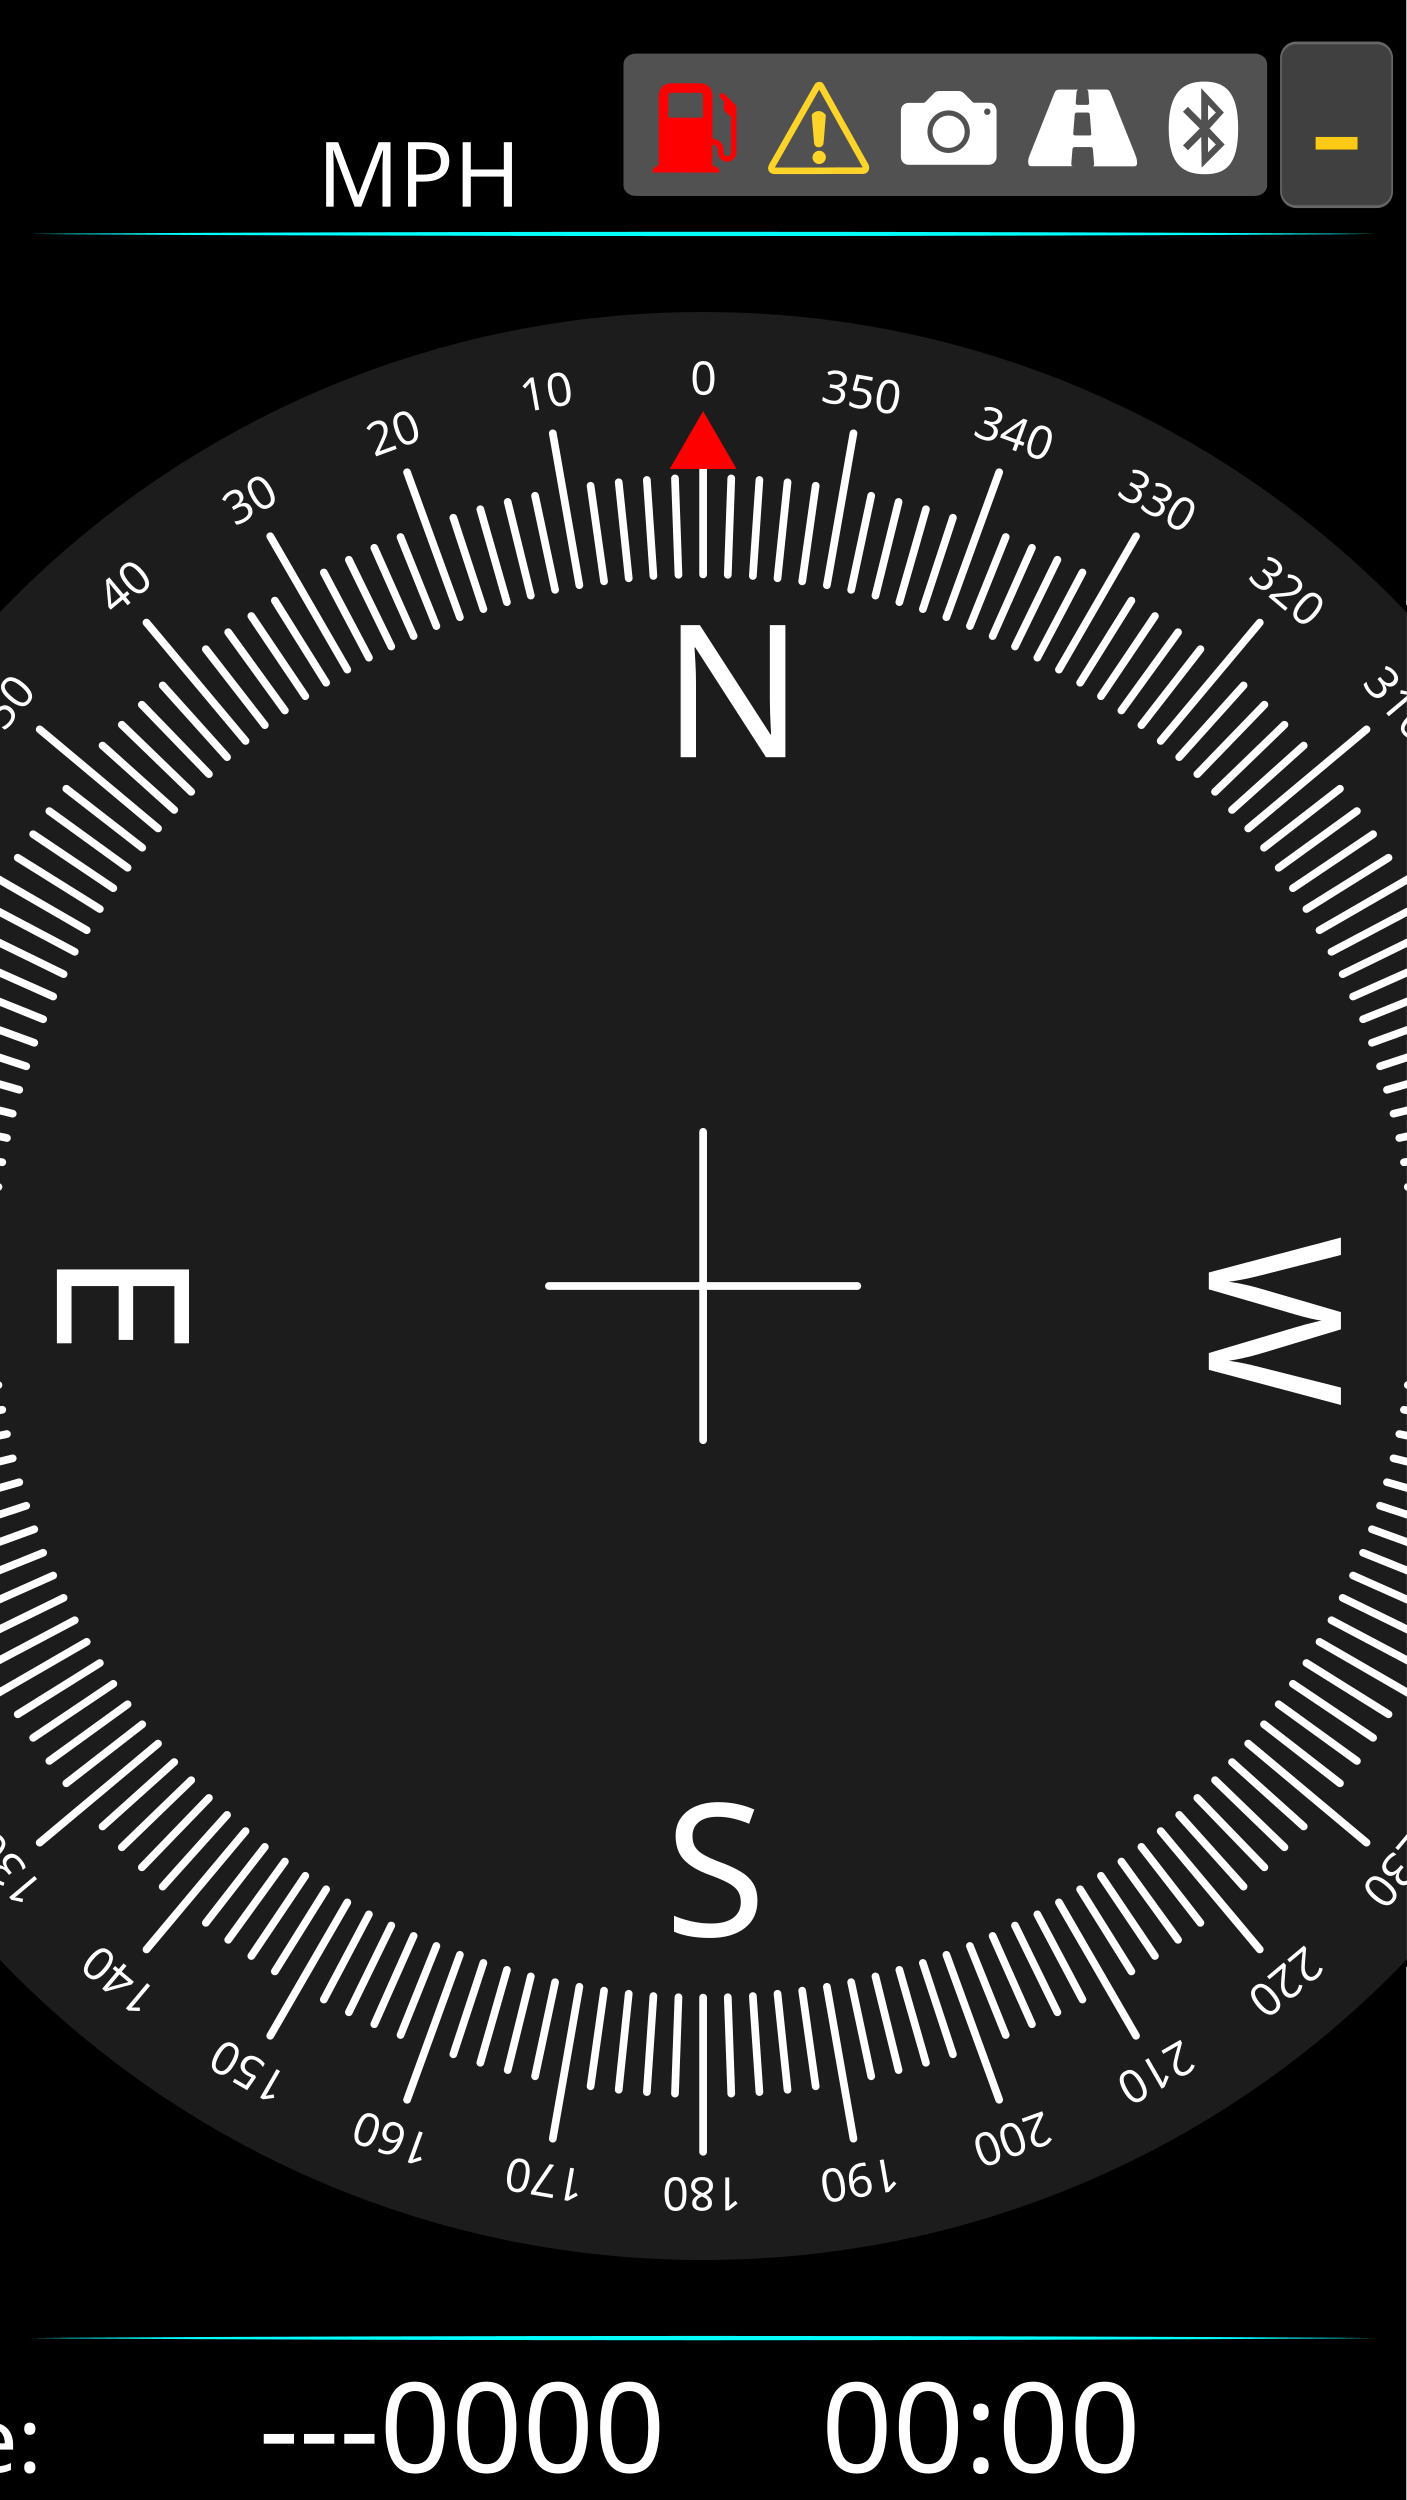
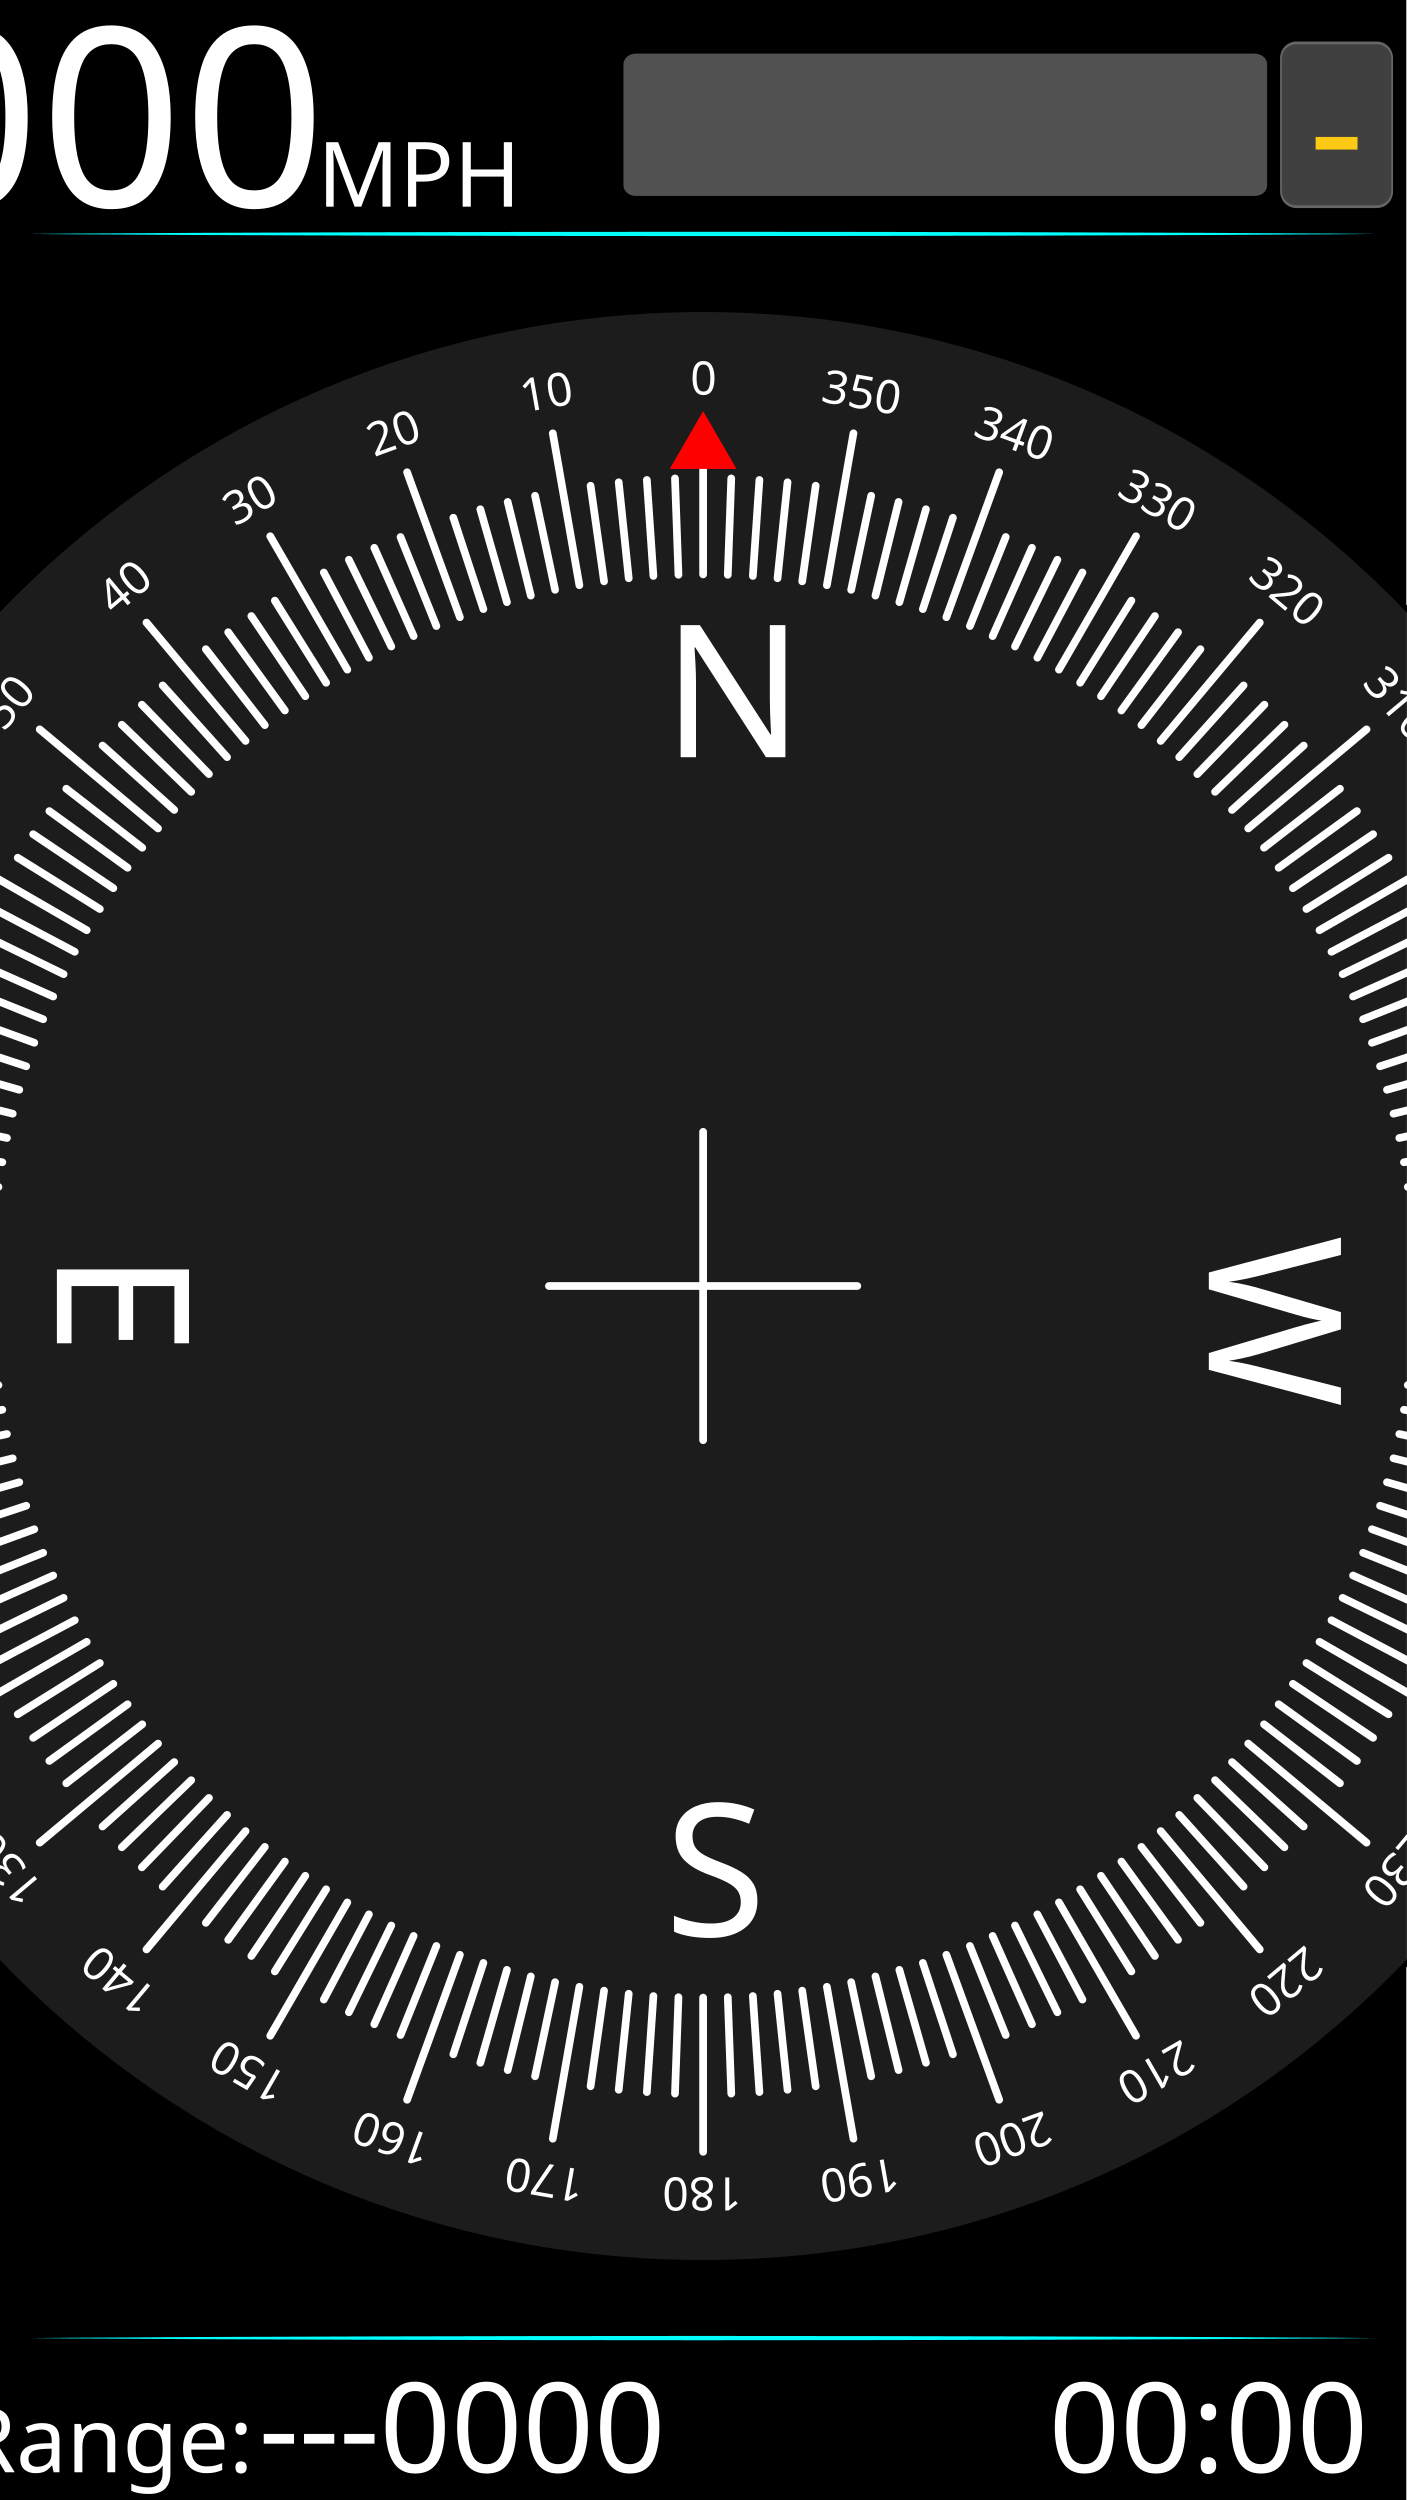
<svg xmlns="http://www.w3.org/2000/svg" xml:space="preserve" viewBox="0 0 1080 1920" height="1920" width="1080" y="0px" x="0px" id="adv-dashboard" version="1.1">
  <defs id="defs2488" />
  <style id="style833" type="text/css">
	.st0{fill:#FFFFFF;}
	.st1{fill:#E6E6E6;}
	.st2{font-family:'Agency FB';}
	.st3{font-size:57.996px;}
	.st4{font-size:58px;}
	.st5{font-family:'Agency FB';}
	.st6{font-size:70.086px;}
	.st7{fill:none;stroke:#FFFFFF;stroke-width:3;stroke-miterlimit:10;}
	.st8{fill:#00FFFF;}
	.st9{font-family:'Agency FB';}
	.st10{font-size:51.836px;}
	.st11{fill:none;stroke:#00FFFF;stroke-width:3;stroke-miterlimit:10;}
	.st12{font-size:39.041px;}
	.st13{opacity:0.42;fill:#999999;stroke:#F2F2F2;stroke-width:3;stroke-miterlimit:10;}
	.st14{fill:#03AE1E}
	.st15{font-family:'Agency FB';}
	.st16{font-size:208.675px;}
	.st17{font-family:'Agency FB';}
	.st18{font-size:78.485px;}
	.st19{font-size:45.758px;}
	.st20{font-family:'Agency FB';}
	.st21{font-size:125.736px;}
	.st22{font-size:81.337px;}
	.st23{font-size:76.227px;}
	.st24{font-size:63.728px;}
	.st25{fill:none;stroke:#FFFFFF;stroke-width:9;stroke-miterlimit:10;}
	.st26{fill:none;stroke:#FFFFFF;stroke-width:9;stroke-linecap:round;stroke-miterlimit:10;}
	.st27{fill:#08F6FB;}
	.st28{fill:#FF0000;}
	.st29{opacity:0.32;fill:#FFFFFF;}
	.st30{fill:#8F7676;}
	.st31{fill:none;stroke:#FFD42A;stroke-width:5;stroke-miterlimit:10;}
	.st32{fill:#FFD42A;}
	.st33{fill:none;stroke:#FF0000;stroke-width:9;stroke-linecap:round;stroke-miterlimit:10;}
	.st34{fill:#FCC914;}
	.st41{fill:none;stroke:#000;stroke-width:2;stroke-linecap:round;}
	.st42{fill:none;stroke:#808080;stroke-width:2;stroke-linecap:round;}
	.st43{font-family:'Agency FB';}
	.st44{font-size:48px;}
	.st45{font-size:12px;}
</style>
  <rect id="background" style="display:inline" height="1080" width="1920" x="-1920" y="-11.249" transform="rotate(-90,5.624716,-5.624716)" />
  <g id="dashboard" transform="translate(11.24943)">
z      
	
   <g id="g17033" width="1080" height="1080" style="display:inline">
      <g id="g7" transform="matrix(0.9868421,0,0,0.9868421,6.957259,40.28773)" style="display:inline">
        <circle style="display:inline;opacity:1;fill:#202020;fill-opacity:0.9;stroke:#000000;stroke-width:4;stroke-dasharray:none;stroke-opacity:1" id="compassBack" cx="528.751" cy="960" r="760" />
        <g id="compass">
          <g id="compassGroup" transform="matrix(3,0,0,3,-221.2484,220.5019)" style="display:inline">
            <g id="compassDrawing" style="fill:#ffffff;stroke:#ffffff">
              <g id="minutes" style="fill:#ffffff;stroke:#ffffff">
                <line id="line543" y2="61.9" x2="250" y1="21.9" x1="250" class="st41" style="fill:#ffffff;stroke:#ffffff" />
                <line id="line545" y2="64.7" x2="217.9" y1="25.3" x1="211" class="st41" style="fill:#ffffff;stroke:#ffffff" />
                <line id="line547" y2="73" x2="186.9" y1="35.4" x1="173.2" class="st41" style="fill:#ffffff;stroke:#ffffff" />
                <line id="line549" y2="86.6" x2="157.7" y1="52" x1="137.7" class="st41" style="fill:#ffffff;stroke:#ffffff" />
                <line id="line551" y2="105.1" x2="131.3" y1="74.4" x1="105.6" class="st41" style="fill:#ffffff;stroke:#ffffff" />
                <line id="line553" y2="127.8" x2="108.6" y1="102.1" x1="77.9" class="st41" style="fill:#ffffff;stroke:#ffffff" />
                <line id="line555" y2="154.2" x2="90.1" y1="134.2" x1="55.5" class="st41" style="fill:#ffffff;stroke:#ffffff" />
                <line id="line557" y2="183.4" x2="76.5" y1="169.7" x1="38.9" class="st41" style="fill:#ffffff;stroke:#ffffff" />
                <line id="line559" y2="214.4" x2="68.2" y1="207.5" x1="28.8" class="st41" style="fill:#ffffff;stroke:#ffffff" />
                <line id="line561" y2="246.5" x2="65.4" y1="246.5" x1="25.4" class="st41" style="fill:#ffffff;stroke:#ffffff" />
                <line id="line563" y2="278.6" x2="68.2" y1="285.5" x1="28.8" class="st41" style="fill:#ffffff;stroke:#ffffff" />
                <line id="line565" y2="309.6" x2="76.5" y1="323.3" x1="38.9" class="st41" style="fill:#ffffff;stroke:#ffffff" />
                <line id="line567" y2="338.8" x2="90.1" y1="358.8" x1="55.5" class="st41" style="fill:#ffffff;stroke:#ffffff" />
                <line id="line569" y2="365.2" x2="108.6" y1="390.9" x1="77.9" class="st41" style="fill:#ffffff;stroke:#ffffff" />
                <line id="line571" y2="387.9" x2="131.3" y1="418.6" x1="105.6" class="st41" style="fill:#ffffff;stroke:#ffffff" />
                <line id="line573" y2="406.4" x2="157.7" y1="441" x1="137.7" class="st41" style="fill:#ffffff;stroke:#ffffff" />
                <line id="line575" y2="420" x2="186.9" y1="457.6" x1="173.2" class="st41" style="fill:#ffffff;stroke:#ffffff" />
                <line id="line577" y2="428.3" x2="217.9" y1="467.7" x1="211" class="st41" style="fill:#ffffff;stroke:#ffffff" />
                <line id="line579" y2="431.1" x2="250" y1="471.1" x1="250" class="st41" style="fill:#ffffff;stroke:#ffffff" />
                <line id="line581" y2="428.3" x2="282.1" y1="467.7" x1="289" class="st41" style="fill:#ffffff;stroke:#ffffff" />
                <line id="line583" y2="420" x2="313.1" y1="457.6" x1="326.8" class="st41" style="fill:#ffffff;stroke:#ffffff" />
                <line id="line585" y2="406.4" x2="342.3" y1="441" x1="362.3" class="st41" style="fill:#ffffff;stroke:#ffffff" />
                <line id="line587" y2="387.9" x2="368.7" y1="418.6" x1="394.4" class="st41" style="fill:#ffffff;stroke:#ffffff" />
                <line id="line589" y2="365.2" x2="391.4" y1="390.9" x1="422.1" class="st41" style="fill:#ffffff;stroke:#ffffff" />
                <line id="line591" y2="338.8" x2="409.9" y1="358.8" x1="444.5" class="st41" style="fill:#ffffff;stroke:#ffffff" />
                <line id="line593" y2="309.6" x2="423.5" y1="323.3" x1="461.1" class="st41" style="fill:#ffffff;stroke:#ffffff" />
                <line id="line595" y2="278.6" x2="431.8" y1="285.5" x1="471.2" class="st41" style="fill:#ffffff;stroke:#ffffff" />
                <line id="line597" y2="246.5" x2="434.6" y1="246.5" x1="474.6" class="st41" style="fill:#ffffff;stroke:#ffffff" />
                <line id="line599" y2="214.4" x2="431.8" y1="207.5" x1="471.2" class="st41" style="fill:#ffffff;stroke:#ffffff" />
                <line id="line601" y2="183.4" x2="423.5" y1="169.7" x1="461.1" class="st41" style="fill:#ffffff;stroke:#ffffff" />
                <line id="line603" y2="154.2" x2="409.9" y1="134.2" x1="444.5" class="st41" style="fill:#ffffff;stroke:#ffffff" />
                <line id="line605" y2="127.8" x2="391.4" y1="102.1" x1="422.1" class="st41" style="fill:#ffffff;stroke:#ffffff" />
                <line id="line607" y2="105.1" x2="368.7" y1="74.4" x1="394.4" class="st41" style="fill:#ffffff;stroke:#ffffff" />
                <line id="line609" y2="86.6" x2="342.3" y1="52" x1="362.3" class="st41" style="fill:#ffffff;stroke:#ffffff" />
                <line id="line611" y2="73" x2="313.1" y1="35.4" x1="326.8" class="st41" style="fill:#ffffff;stroke:#ffffff" />
                <line id="line613" y2="64.7" x2="282.1" y1="25.3" x1="289" class="st41" style="fill:#ffffff;stroke:#ffffff" />
              </g>
              <g id="seconds" style="fill:#ffffff;stroke:#ffffff">
                <line id="line616" y2="62" x2="243.6" y1="37" x1="242.7" class="st41" style="fill:#ffffff;stroke:#ffffff" />
                <line id="line618" y2="62.3" x2="237.1" y1="37.4" x1="235.4" class="st41" style="fill:#ffffff;stroke:#ffffff" />
                <line id="line620" y2="62.9" x2="230.7" y1="38" x1="228.1" class="st41" style="fill:#ffffff;stroke:#ffffff" />
                <line id="line622" y2="63.7" x2="224.3" y1="38.9" x1="220.8" class="st41" style="fill:#ffffff;stroke:#ffffff" />
                <line id="line624" y2="65.9" x2="211.6" y1="41.5" x1="206.4" class="st41" style="fill:#ffffff;stroke:#ffffff" />
                <line id="line626" y2="67.4" x2="205.3" y1="43.1" x1="199.3" class="st41" style="fill:#ffffff;stroke:#ffffff" />
                <line id="line628" y2="69.1" x2="199.1" y1="45" x1="192.2" class="st41" style="fill:#ffffff;stroke:#ffffff" />
                <line id="line630" y2="70.9" x2="193" y1="47.2" x1="185.2" class="st41" style="fill:#ffffff;stroke:#ffffff" />
                <line id="line632" y2="75.3" x2="180.8" y1="52.2" x1="171.5" class="st41" style="fill:#ffffff;stroke:#ffffff" />
                <line id="line634" y2="77.9" x2="174.9" y1="55" x1="164.7" class="st41" style="fill:#ffffff;stroke:#ffffff" />
                <line id="line636" y2="80.6" x2="169.1" y1="58.1" x1="158.1" class="st41" style="fill:#ffffff;stroke:#ffffff" />
                <line id="line638" y2="83.5" x2="163.3" y1="61.4" x1="151.6" class="st41" style="fill:#ffffff;stroke:#ffffff" />
                <line id="line640" y2="90" x2="152.2" y1="68.7" x1="138.9" class="st41" style="fill:#ffffff;stroke:#ffffff" />
                <line id="line642" y2="93.5" x2="146.8" y1="72.7" x1="132.8" class="st41" style="fill:#ffffff;stroke:#ffffff" />
                <line id="line644" y2="97.2" x2="141.5" y1="76.9" x1="126.8" class="st41" style="fill:#ffffff;stroke:#ffffff" />
                <line id="line646" y2="101" x2="136.3" y1="81.3" x1="121" class="st41" style="fill:#ffffff;stroke:#ffffff" />
                <line id="line648" y2="109.3" x2="126.5" y1="90.7" x1="109.8" class="st41" style="fill:#ffffff;stroke:#ffffff" />
                <line id="line650" y2="113.7" x2="121.8" y1="95.7" x1="104.4" class="st41" style="fill:#ffffff;stroke:#ffffff" />
                <line id="line652" y2="118.3" x2="117.2" y1="100.9" x1="99.2" class="st41" style="fill:#ffffff;stroke:#ffffff" />
                <line id="line654" y2="123" x2="112.8" y1="106.3" x1="94.2" class="st41" style="fill:#ffffff;stroke:#ffffff" />
                <line id="line656" y2="132.8" x2="104.5" y1="117.5" x1="84.8" class="st41" style="fill:#ffffff;stroke:#ffffff" />
                <line id="line658" y2="138" x2="100.7" y1="123.3" x1="80.4" class="st41" style="fill:#ffffff;stroke:#ffffff" />
                <line id="line660" y2="143.3" x2="97" y1="129.3" x1="76.2" class="st41" style="fill:#ffffff;stroke:#ffffff" />
                <line id="line662" y2="148.7" x2="93.5" y1="135.4" x1="72.2" class="st41" style="fill:#ffffff;stroke:#ffffff" />
                <line id="line664" y2="159.8" x2="87" y1="148.1" x1="64.9" class="st41" style="fill:#ffffff;stroke:#ffffff" />
                <line id="line666" y2="165.6" x2="84.1" y1="154.6" x1="61.6" class="st41" style="fill:#ffffff;stroke:#ffffff" />
                <line id="line668" y2="171.4" x2="81.4" y1="161.2" x1="58.5" class="st41" style="fill:#ffffff;stroke:#ffffff" />
                <line id="line670" y2="177.3" x2="78.8" y1="168" x1="55.7" class="st41" style="fill:#ffffff;stroke:#ffffff" />
                <line id="line672" y2="189.5" x2="74.4" y1="181.7" x1="50.7" class="st41" style="fill:#ffffff;stroke:#ffffff" />
                <line id="line674" y2="195.6" x2="72.6" y1="188.7" x1="48.5" class="st41" style="fill:#ffffff;stroke:#ffffff" />
                <line id="line676" y2="201.8" x2="70.9" y1="195.8" x1="46.6" class="st41" style="fill:#ffffff;stroke:#ffffff" />
                <line id="line678" y2="208.1" x2="69.4" y1="202.9" x1="45" class="st41" style="fill:#ffffff;stroke:#ffffff" />
                <line id="line680" y2="220.8" x2="67.2" y1="217.3" x1="42.4" class="st41" style="fill:#ffffff;stroke:#ffffff" />
                <line id="line682" y2="227.2" x2="66.4" y1="224.6" x1="41.5" class="st41" style="fill:#ffffff;stroke:#ffffff" />
                <line id="line684" y2="233.6" x2="65.8" y1="231.9" x1="40.9" class="st41" style="fill:#ffffff;stroke:#ffffff" />
                <line id="line686" y2="240.1" x2="65.5" y1="239.2" x1="40.5" class="st41" style="fill:#ffffff;stroke:#ffffff" />
                <line id="line688" y2="252.9" x2="65.5" y1="253.8" x1="40.5" class="st41" style="fill:#ffffff;stroke:#ffffff" />
                <line id="line690" y2="259.4" x2="65.8" y1="261.1" x1="40.9" class="st41" style="fill:#ffffff;stroke:#ffffff" />
                <line id="line692" y2="265.8" x2="66.4" y1="268.4" x1="41.5" class="st41" style="fill:#ffffff;stroke:#ffffff" />
                <line id="line694" y2="272.2" x2="67.2" y1="275.7" x1="42.4" class="st41" style="fill:#ffffff;stroke:#ffffff" />
                <line id="line696" y2="284.9" x2="69.4" y1="290.1" x1="45" class="st41" style="fill:#ffffff;stroke:#ffffff" />
                <line id="line698" y2="291.2" x2="70.9" y1="297.2" x1="46.6" class="st41" style="fill:#ffffff;stroke:#ffffff" />
                <line id="line700" y2="297.4" x2="72.6" y1="304.3" x1="48.5" class="st41" style="fill:#ffffff;stroke:#ffffff" />
                <line id="line702" y2="303.5" x2="74.4" y1="311.3" x1="50.7" class="st41" style="fill:#ffffff;stroke:#ffffff" />
                <line id="line704" y2="315.7" x2="78.8" y1="325" x1="55.7" class="st41" style="fill:#ffffff;stroke:#ffffff" />
                <line id="line706" y2="321.6" x2="81.4" y1="331.8" x1="58.5" class="st41" style="fill:#ffffff;stroke:#ffffff" />
                <line id="line708" y2="327.4" x2="84.1" y1="338.4" x1="61.6" class="st41" style="fill:#ffffff;stroke:#ffffff" />
                <line id="line710" y2="333.2" x2="87" y1="344.9" x1="64.9" class="st41" style="fill:#ffffff;stroke:#ffffff" />
                <line id="line712" y2="344.3" x2="93.5" y1="357.6" x1="72.2" class="st41" style="fill:#ffffff;stroke:#ffffff" />
                <line id="line714" y2="349.7" x2="97" y1="363.7" x1="76.2" class="st41" style="fill:#ffffff;stroke:#ffffff" />
                <line id="line716" y2="355" x2="100.7" y1="369.7" x1="80.4" class="st41" style="fill:#ffffff;stroke:#ffffff" />
                <line id="line718" y2="360.2" x2="104.5" y1="375.5" x1="84.8" class="st41" style="fill:#ffffff;stroke:#ffffff" />
                <line id="line720" y2="370" x2="112.8" y1="386.7" x1="94.2" class="st41" style="fill:#ffffff;stroke:#ffffff" />
                <line id="line722" y2="374.7" x2="117.2" y1="392.1" x1="99.2" class="st41" style="fill:#ffffff;stroke:#ffffff" />
                <line id="line724" y2="379.3" x2="121.8" y1="397.3" x1="104.4" class="st41" style="fill:#ffffff;stroke:#ffffff" />
                <line id="line726" y2="383.7" x2="126.5" y1="402.3" x1="109.8" class="st41" style="fill:#ffffff;stroke:#ffffff" />
                <line id="line728" y2="392" x2="136.3" y1="411.7" x1="121" class="st41" style="fill:#ffffff;stroke:#ffffff" />
                <line id="line730" y2="395.8" x2="141.5" y1="416.1" x1="126.8" class="st41" style="fill:#ffffff;stroke:#ffffff" />
                <line id="line732" y2="399.5" x2="146.8" y1="420.3" x1="132.8" class="st41" style="fill:#ffffff;stroke:#ffffff" />
                <line id="line734" y2="403" x2="152.2" y1="424.3" x1="138.9" class="st41" style="fill:#ffffff;stroke:#ffffff" />
                <line id="line736" y2="409.5" x2="163.3" y1="431.6" x1="151.6" class="st41" style="fill:#ffffff;stroke:#ffffff" />
                <line id="line738" y2="412.4" x2="169.1" y1="434.9" x1="158.1" class="st41" style="fill:#ffffff;stroke:#ffffff" />
                <line id="line740" y2="415.1" x2="174.9" y1="438" x1="164.7" class="st41" style="fill:#ffffff;stroke:#ffffff" />
                <line id="line742" y2="417.7" x2="180.8" y1="440.8" x1="171.5" class="st41" style="fill:#ffffff;stroke:#ffffff" />
                <line id="line744" y2="422.1" x2="193" y1="445.8" x1="185.2" class="st41" style="fill:#ffffff;stroke:#ffffff" />
                <line id="line746" y2="423.9" x2="199.1" y1="448" x1="192.2" class="st41" style="fill:#ffffff;stroke:#ffffff" />
                <line id="line748" y2="425.6" x2="205.3" y1="449.9" x1="199.3" class="st41" style="fill:#ffffff;stroke:#ffffff" />
                <line id="line750" y2="427.1" x2="211.6" y1="451.5" x1="206.4" class="st41" style="fill:#ffffff;stroke:#ffffff" />
                <line id="line752" y2="429.3" x2="224.3" y1="454.1" x1="220.8" class="st41" style="fill:#ffffff;stroke:#ffffff" />
                <line id="line754" y2="430.1" x2="230.7" y1="455" x1="228.1" class="st41" style="fill:#ffffff;stroke:#ffffff" />
                <line id="line756" y2="430.7" x2="237.1" y1="455.6" x1="235.4" class="st41" style="fill:#ffffff;stroke:#ffffff" />
                <line id="line758" y2="431" x2="243.6" y1="456" x1="242.7" class="st41" style="fill:#ffffff;stroke:#ffffff" />
                <line id="line760" y2="431" x2="256.4" y1="456" x1="257.3" class="st41" style="fill:#ffffff;stroke:#ffffff" />
                <line id="line762" y2="430.7" x2="262.9" y1="455.6" x1="264.6" class="st41" style="fill:#ffffff;stroke:#ffffff" />
                <line id="line764" y2="430.1" x2="269.3" y1="455" x1="271.9" class="st41" style="fill:#ffffff;stroke:#ffffff" />
                <line id="line766" y2="429.3" x2="275.7" y1="454.1" x1="279.2" class="st41" style="fill:#ffffff;stroke:#ffffff" />
                <line id="line768" y2="427.1" x2="288.4" y1="451.5" x1="293.6" class="st41" style="fill:#ffffff;stroke:#ffffff" />
                <line id="line770" y2="425.6" x2="294.7" y1="449.9" x1="300.7" class="st41" style="fill:#ffffff;stroke:#ffffff" />
                <line id="line772" y2="423.9" x2="300.9" y1="448" x1="307.8" class="st41" style="fill:#ffffff;stroke:#ffffff" />
                <line id="line774" y2="422.1" x2="307" y1="445.8" x1="314.8" class="st41" style="fill:#ffffff;stroke:#ffffff" />
                <line id="line776" y2="417.7" x2="319.2" y1="440.8" x1="328.5" class="st41" style="fill:#ffffff;stroke:#ffffff" />
                <line id="line778" y2="415.1" x2="325.1" y1="438" x1="335.3" class="st41" style="fill:#ffffff;stroke:#ffffff" />
                <line id="line780" y2="412.4" x2="330.9" y1="434.9" x1="341.9" class="st41" style="fill:#ffffff;stroke:#ffffff" />
                <line id="line782" y2="409.5" x2="336.7" y1="431.6" x1="348.4" class="st41" style="fill:#ffffff;stroke:#ffffff" />
                <line id="line784" y2="403" x2="347.8" y1="424.3" x1="361.1" class="st41" style="fill:#ffffff;stroke:#ffffff" />
                <line id="line786" y2="399.5" x2="353.2" y1="420.3" x1="367.2" class="st41" style="fill:#ffffff;stroke:#ffffff" />
                <line id="line788" y2="395.8" x2="358.5" y1="416.1" x1="373.2" class="st41" style="fill:#ffffff;stroke:#ffffff" />
                <line id="line790" y2="392" x2="363.7" y1="411.7" x1="379" class="st41" style="fill:#ffffff;stroke:#ffffff" />
                <line id="line792" y2="383.7" x2="373.5" y1="402.3" x1="390.2" class="st41" style="fill:#ffffff;stroke:#ffffff" />
                <line id="line794" y2="379.3" x2="378.2" y1="397.3" x1="395.6" class="st41" style="fill:#ffffff;stroke:#ffffff" />
                <line id="line796" y2="374.7" x2="382.8" y1="392.1" x1="400.8" class="st41" style="fill:#ffffff;stroke:#ffffff" />
                <line id="line798" y2="370" x2="387.2" y1="386.7" x1="405.8" class="st41" style="fill:#ffffff;stroke:#ffffff" />
                <line id="line800" y2="360.2" x2="395.5" y1="375.5" x1="415.2" class="st41" style="fill:#ffffff;stroke:#ffffff" />
                <line id="line802" y2="355" x2="399.3" y1="369.7" x1="419.6" class="st41" style="fill:#ffffff;stroke:#ffffff" />
                <line id="line804" y2="349.7" x2="403" y1="363.7" x1="423.8" class="st41" style="fill:#ffffff;stroke:#ffffff" />
                <line id="line806" y2="344.3" x2="406.5" y1="357.6" x1="427.8" class="st41" style="fill:#ffffff;stroke:#ffffff" />
                <line id="line808" y2="333.2" x2="413" y1="344.9" x1="435.1" class="st41" style="fill:#ffffff;stroke:#ffffff" />
                <line id="line810" y2="327.4" x2="415.9" y1="338.4" x1="438.4" class="st41" style="fill:#ffffff;stroke:#ffffff" />
                <line id="line812" y2="321.6" x2="418.6" y1="331.8" x1="441.5" class="st41" style="fill:#ffffff;stroke:#ffffff" />
                <line id="line814" y2="315.7" x2="421.2" y1="325" x1="444.3" class="st41" style="fill:#ffffff;stroke:#ffffff" />
                <line id="line816" y2="303.5" x2="425.6" y1="311.3" x1="449.3" class="st41" style="fill:#ffffff;stroke:#ffffff" />
                <line id="line818" y2="297.4" x2="427.4" y1="304.3" x1="451.5" class="st41" style="fill:#ffffff;stroke:#ffffff" />
                <line id="line820" y2="291.2" x2="429.1" y1="297.2" x1="453.4" class="st41" style="fill:#ffffff;stroke:#ffffff" />
                <line id="line822" y2="284.9" x2="430.6" y1="290.1" x1="455" class="st41" style="fill:#ffffff;stroke:#ffffff" />
                <line id="line824" y2="272.2" x2="432.8" y1="275.7" x1="457.6" class="st41" style="fill:#ffffff;stroke:#ffffff" />
                <line id="line826" y2="265.8" x2="433.6" y1="268.4" x1="458.5" class="st41" style="fill:#ffffff;stroke:#ffffff" />
                <line id="line828" y2="259.4" x2="434.2" y1="261.1" x1="459.1" class="st41" style="fill:#ffffff;stroke:#ffffff" />
                <line id="line830" y2="252.9" x2="434.5" y1="253.8" x1="459.5" class="st41" style="fill:#ffffff;stroke:#ffffff" />
                <line id="line832" y2="240.1" x2="434.5" y1="239.2" x1="459.5" class="st41" style="fill:#ffffff;stroke:#ffffff" />
                <line id="line834" y2="233.6" x2="434.2" y1="231.9" x1="459.1" class="st41" style="fill:#ffffff;stroke:#ffffff" />
                <line id="line836" y2="227.2" x2="433.6" y1="224.6" x1="458.5" class="st41" style="fill:#ffffff;stroke:#ffffff" />
                <line id="line838" y2="220.8" x2="432.8" y1="217.3" x1="457.6" class="st41" style="fill:#ffffff;stroke:#ffffff" />
                <line id="line840" y2="208.1" x2="430.6" y1="202.9" x1="455" class="st41" style="fill:#ffffff;stroke:#ffffff" />
                <line id="line842" y2="201.8" x2="429.1" y1="195.8" x1="453.4" class="st41" style="fill:#ffffff;stroke:#ffffff" />
                <line id="line844" y2="195.6" x2="427.4" y1="188.7" x1="451.5" class="st41" style="fill:#ffffff;stroke:#ffffff" />
                <line id="line846" y2="189.5" x2="425.6" y1="181.7" x1="449.3" class="st41" style="fill:#ffffff;stroke:#ffffff" />
                <line id="line848" y2="177.3" x2="421.2" y1="168" x1="444.3" class="st41" style="fill:#ffffff;stroke:#ffffff" />
                <line id="line850" y2="171.4" x2="418.6" y1="161.2" x1="441.5" class="st41" style="fill:#ffffff;stroke:#ffffff" />
                <line id="line852" y2="165.6" x2="415.9" y1="154.6" x1="438.4" class="st41" style="fill:#ffffff;stroke:#ffffff" />
                <line id="line854" y2="159.8" x2="413" y1="148.1" x1="435.1" class="st41" style="fill:#ffffff;stroke:#ffffff" />
                <line id="line856" y2="148.7" x2="406.5" y1="135.4" x1="427.8" class="st41" style="fill:#ffffff;stroke:#ffffff" />
                <line id="line858" y2="143.3" x2="403" y1="129.3" x1="423.8" class="st41" style="fill:#ffffff;stroke:#ffffff" />
                <line id="line860" y2="138" x2="399.3" y1="123.3" x1="419.6" class="st41" style="fill:#ffffff;stroke:#ffffff" />
                <line id="line862" y2="132.8" x2="395.5" y1="117.5" x1="415.2" class="st41" style="fill:#ffffff;stroke:#ffffff" />
                <line id="line864" y2="123" x2="387.2" y1="106.3" x1="405.8" class="st41" style="fill:#ffffff;stroke:#ffffff" />
                <line id="line866" y2="118.3" x2="382.8" y1="100.9" x1="400.8" class="st41" style="fill:#ffffff;stroke:#ffffff" />
                <line id="line868" y2="113.7" x2="378.2" y1="95.7" x1="395.6" class="st41" style="fill:#ffffff;stroke:#ffffff" />
                <line id="line870" y2="109.3" x2="373.5" y1="90.7" x1="390.2" class="st41" style="fill:#ffffff;stroke:#ffffff" />
                <line id="line872" y2="101" x2="363.7" y1="81.3" x1="379" class="st41" style="fill:#ffffff;stroke:#ffffff" />
                <line id="line874" y2="97.2" x2="358.5" y1="76.9" x1="373.2" class="st41" style="fill:#ffffff;stroke:#ffffff" />
                <line id="line876" y2="93.5" x2="353.2" y1="72.7" x1="367.2" class="st41" style="fill:#ffffff;stroke:#ffffff" />
                <line id="line878" y2="90" x2="347.8" y1="68.7" x1="361.1" class="st41" style="fill:#ffffff;stroke:#ffffff" />
                <line id="line880" y2="83.5" x2="336.7" y1="61.4" x1="348.4" class="st41" style="fill:#ffffff;stroke:#ffffff" />
                <line id="line882" y2="80.6" x2="330.9" y1="58.1" x1="341.9" class="st41" style="fill:#ffffff;stroke:#ffffff" />
                <line id="line884" y2="77.9" x2="325.1" y1="55" x1="335.3" class="st41" style="fill:#ffffff;stroke:#ffffff" />
                <line id="line886" y2="75.3" x2="319.2" y1="52.2" x1="328.5" class="st41" style="fill:#ffffff;stroke:#ffffff" />
                <line id="line888" y2="70.9" x2="307" y1="47.2" x1="314.8" class="st41" style="fill:#ffffff;stroke:#ffffff" />
                <line id="line890" y2="69.1" x2="300.9" y1="45" x1="307.8" class="st41" style="fill:#ffffff;stroke:#ffffff" />
                <line id="line892" y2="67.4" x2="294.7" y1="43.1" x1="300.7" class="st41" style="fill:#ffffff;stroke:#ffffff" />
                <line id="line894" y2="65.9" x2="288.4" y1="41.5" x1="293.6" class="st41" style="fill:#ffffff;stroke:#ffffff" />
                <line id="line896" y2="63.7" x2="275.7" y1="38.9" x1="279.2" class="st41" style="fill:#ffffff;stroke:#ffffff" />
                <line id="line898" y2="62.9" x2="269.3" y1="38" x1="271.9" class="st41" style="fill:#ffffff;stroke:#ffffff" />
                <line id="line900" y2="62.3" x2="262.9" y1="37.4" x1="264.6" class="st41" style="fill:#ffffff;stroke:#ffffff" />
                <line id="line902" y2="62" x2="256.4" y1="37" x1="257.3" class="st41" style="fill:#ffffff;stroke:#ffffff" />
              </g>
              <line id="line905" y2="286.499" x2="250" y1="206.499" x1="250" class="st42" style="fill:#ffffff;stroke:#ffffff" />
              <line id="line907" y2="246.499" x2="290" y1="246.499" x1="210" class="st42" style="fill:#ffffff;stroke:#ffffff" />
            </g>
            <g id="text" style="fill:#ffffff">
              <text id="txtCardinalRight" class="st43 st44" transform="rotate(90)" style="fill:#ffffff" x="233.351" y="-381.185">W</text>
              <text id="text912" class="st43 st44" style="fill:#ffffff" x="239.992" y="415.14">S</text>
              <text id="text914" class="st43 st44" style="fill:#ffffff" x="239.511" y="109.316">N</text>
              <g id="Degrees" style="fill:#ffffff">
                <text id="text916" class="st43 st45" transform="translate(246.6631,15.2502)" style="fill:#ffffff">0</text>
                <text id="text918" class="st43 st45" transform="matrix(0.9848,-0.1736,0.1736,0.9848,203.2713,19.9221)" style="fill:#ffffff">10</text>
                <text id="text920" class="st43 st45" transform="rotate(-19.99877,171.5864,-451.1402)" style="fill:#ffffff">20</text>
                <text id="text922" class="st43 st45" transform="matrix(0.866,-0.5,0.5,0.866,128.5952,49.5686)" style="fill:#ffffff">30</text>
                <text id="text924" class="st43 st45" transform="matrix(0.766,-0.6428,0.6428,0.766,94.9662,74.7137)" style="fill:#ffffff"> 40</text>
                <text id="text926" class="st43 st45" transform="matrix(0.6428,-0.766,0.766,0.6428,68.5621,102.9684)" style="fill:#ffffff">50</text>
                <text id="text928" class="st43 st45" transform="matrix(0.5,-0.866,0.866,0.5,46.3945,136.6556)" style="fill:#ffffff">60</text>
                <text id="text930" class="st43 st45" transform="rotate(-70.00123,139.2246,65.12325)" style="fill:#ffffff">70</text>
                <text id="text932" class="st43 st45" transform="matrix(0.1736,-0.9848,0.9848,0.1736,21.1045,212.918)" style="fill:#ffffff">80</text>
                <text id="text934" class="st43 st45" transform="rotate(-90,135.963,117.2122)" style="fill:#ffffff">90</text>
                <text id="text936" class="st43 st45" transform="matrix(-0.1736,-0.9848,0.9848,-0.1736,24.0023,296.516)" style="fill:#ffffff">100</text>
                <text id="text938" class="st43 st45" transform="rotate(-109.9988,135.3479,154.8535)" style="fill:#ffffff">110</text>
                <text id="text940" class="st43 st45" transform="matrix(-0.5,-0.866,0.866,-0.5,54.738,370.7942)" style="fill:#ffffff">120</text>
                <text id="text942" class="st43 st45" transform="matrix(-0.6428,-0.766,0.766,-0.6428,79.2876,402.8128)" style="fill:#ffffff">130</text>
                <text id="text944" class="st43 st45" transform="matrix(-0.766,-0.6428,0.6428,-0.766,109.0246,430.0818)" style="fill:#ffffff">140</text>
                <text id="text946" class="st43 st45" transform="matrix(-0.866,-0.5,0.5,-0.866,143.0454,451.7725)" style="fill:#ffffff">150</text>
                <text id="text948" class="st43 st45" transform="rotate(-160.0012,131.3474,217.7172)" style="fill:#ffffff">160</text>
                <text id="text950" class="st43 st45" transform="matrix(-0.9848,-0.1736,0.1736,-0.9848,219.7032,475.9743)" style="fill:#ffffff">170</text>
                <text id="text952" class="st43 st45" transform="rotate(180,130.0056,238.8742)" style="fill:#ffffff">180</text>
                <text id="text954" class="st43 st45" transform="matrix(-0.9848,0.1736,-0.1736,-0.9848,300.0161,472.4969)" style="fill:#ffffff">190</text>
                <text id="text956" class="st43 st45" transform="rotate(160.0012,128.6639,260.0307)" style="fill:#ffffff">200</text>
                <text id="text958" class="st43 st45" transform="matrix(-0.866,0.5,-0.5,-0.866,374.2942,441.761)" style="fill:#ffffff">210</text>
                <text id="text960" class="st43 st45" transform="matrix(-0.766,0.6428,-0.6428,-0.766,406.3128,417.211)" style="fill:#ffffff">220</text>
                <text id="text962" class="st43 st45" transform="matrix(-0.6428,0.766,-0.766,-0.6428,433.5818,387.4739)" style="fill:#ffffff">230</text>
                <text id="text964" class="st43 st45" transform="matrix(-0.5,0.866,-0.866,-0.5,455.2725,353.4536)" style="fill:#ffffff">240</text>
                <text id="text966" class="st43 st45" transform="rotate(109.9988,124.6638,322.8988)" style="fill:#ffffff">250</text>
                <text id="text968" class="st43 st45" transform="matrix(-0.1736,0.9848,-0.9848,-0.1736,479.4743,276.7961)" style="fill:#ffffff">260</text>
                <text id="text970" class="st43 st45" transform="rotate(90,122.3802,358.8684)" style="fill:#ffffff">270</text>
                <text id="text972" class="st43 st45" transform="matrix(0.1736,0.9848,-0.9848,0.1736,475.997,196.4843)" style="fill:#ffffff">280</text>
                <text id="text974" class="st43 st45" transform="rotate(70.00123,119.1178,410.2363)" style="fill:#ffffff">290</text>
                <text id="text976" class="st43 st45" transform="matrix(0.5,0.866,-0.866,0.5,445.261,122.2053)" style="fill:#ffffff">300</text>
                <text id="text978" class="st43 st45" transform="matrix(0.6428,0.766,-0.766,0.6428,420.711,90.1872)" style="fill:#ffffff">310</text>
                <text id="text980" class="st43 st45" transform="matrix(0.766,0.6428,-0.6428,0.766,390.9739,62.9179)" style="fill:#ffffff">320</text>
                <text id="text982" class="st43 st45" transform="matrix(0.866,0.5,-0.5,0.866,356.9536,41.227)" style="fill:#ffffff">330</text>
                <text id="text984" class="st43 st45" transform="rotate(19.99877,86.75271,919.4515)" style="fill:#ffffff">340</text>
                <text id="text986" class="st43 st45" transform="matrix(0.9848,0.1736,-0.1736,0.9848,280.2961,17.0263)" style="fill:#ffffff">350</text>
              </g>
              <g id="English" style="display:inline;fill:#ffffff">
                <text id="txtCardinalLeft" class="st43 st44" transform="rotate(90)" style="fill:#ffffff" x="237.546" y="-82.359">E</text>
              </g>
            </g>
          </g>
        </g>
        <path style="fill:#ff0000" id="path753" d="m 494.342,299.233 -64.264,0 32.132,-55.655 z" transform="matrix(0.8091566,0,0,0.8091566,154.7503,82)">
   
   </path>
      </g>
      <g id="g6" style="display:inline">
        <rect id="rect695" style="display:inline;stroke-width:0.253" height="1079.41" width="122.621" x="-1917.726" y="-10.954" transform="rotate(-90)" />
        <polygon id="polygon424" points="1661.9,267 1427.8,267.8 1193.6,268.3 959.5,268.5 725.4,268.3 491.3,267.8 257.1,267 140.1,266.3 81.5,266 23,265.5 81.5,265 140.1,264.7 257.1,264 491.3,263.2 725.4,262.7 959.5,262.5 1193.6,262.7 1427.8,263.2 1661.9,264 1778.9,264.7 1837.5,265 1896,265.5 1837.5,266 1778.9,266.3 " class="st8" transform="matrix(0.5520555,0,0,0.5520555,-0.946714,1649.085)" />
        <rect id="rect697" style="display:inline;stroke-width:0.305" height="1078.94" width="178.646" x="-182.234" y="-10.719" transform="rotate(-90)" />
        <polygon id="divider" points="140.1,264.7 257.1,264 491.3,263.2 725.4,262.7 959.5,262.5 1193.6,262.7 1427.8,263.2 1661.9,264 1778.9,264.7 1837.5,265 1896,265.5 1837.5,266 1778.9,266.3 1661.9,267 1427.8,267.8 1193.6,268.3 959.5,268.5 725.4,268.3 491.3,267.8 257.1,267 140.1,266.3 81.5,266 23,265.5 81.5,265 " class="st8" transform="matrix(0.5520555,0,0,0.5520555,-0.946714,33.08542)" />
      </g>
    </g>
    <g id="gearDisplay" transform="matrix(0.4463992,0,0,0.7117393,223.1449,-8.666512)">
      <rect id="gearBox" height="176.7" width="191.3" class="st13" y="58.478" x="1678.759" rx="26.124" ry="16.385" />
      <text id="gear" class="st34 st15 st16" transform="matrix(1.801369,0,0,1.056094,68.30811,-21.7071)" style="font-style:normal;font-variant:normal;font-weight:normal;font-stretch:normal;font-size:165.333px;font-family:'Agency FB';-inkscape-font-specification:'Agency FB, Normal';font-variant-ligatures:normal;font-variant-caps:normal;font-variant-numeric:normal;font-variant-east-asian:normal;text-align:center;text-anchor:middle;fill:#fcc914;stroke-width:1.034" x="947.114" y="222.754">-</text>
    </g>
    <g id="g8685">
      <g id="g5" transform="translate(-897.8715,1612.433)">
-         <text id="dataValue" class="st0 st17 st23" x="1085.353" y="286.286" style="font-style:normal;font-variant:normal;font-weight:normal;font-stretch:normal;font-size:96px;font-family:'Agency FB';-inkscape-font-specification:'Agency FB, Normal';font-variant-ligatures:normal;font-variant-caps:normal;font-variant-numeric:normal;font-variant-east-asian:normal;text-align:start;text-anchor:start;fill:#ffffff">
-           <tspan id="tspan3" x="1085.353" y="286.286">---0000</tspan>
-         </text>
-         <text id="dataLabel" class="st0 st17 st23" x="1081.059" y="286.286" style="font-style:normal;font-variant:normal;font-weight:normal;font-stretch:normal;font-size:69.333px;font-family:'Agency FB';-inkscape-font-specification:'Agency FB, Normal';font-variant-ligatures:normal;font-variant-caps:normal;font-variant-numeric:normal;font-variant-east-asian:normal;text-align:end;text-anchor:end;fill:#ffffff">
-           <tspan id="tspan8" x="1081.059" y="286.286">Range:</tspan>
-         </text>
+         <text id="dataValue" class="st0 st17 st23" x="1085.353" y="286.286" style="font-style:normal;font-variant:normal;font-weight:normal;font-stretch:normal;font-size:96px;font-family:'Agency FB';-inkscape-font-specification:'Agency FB, Normal';font-variant-ligatures:normal;font-variant-caps:normal;font-variant-numeric:normal;font-variant-east-asian:normal;text-align:start;text-anchor:start;fill:#ffffff">---0000</text>
+         <text id="dataLabel" class="st0 st17 st23" x="1081.059" y="286.286" style="font-style:normal;font-variant:normal;font-weight:normal;font-stretch:normal;font-size:69.333px;font-family:'Agency FB';-inkscape-font-specification:'Agency FB, Normal';font-variant-ligatures:normal;font-variant-caps:normal;font-variant-numeric:normal;font-variant-east-asian:normal;text-align:end;text-anchor:end;fill:#ffffff">Range:</text>
      </g>
      <g id="g4" transform="translate(-861.103,1622.575)">
-         <text id="speed" class="st0 st20 st21" style="font-style:normal;font-variant:normal;font-weight:normal;font-stretch:normal;font-size:192px;font-family:'Agency FB';-inkscape-font-specification:'Agency FB, Normal';font-variant-ligatures:normal;font-variant-caps:normal;font-variant-numeric:normal;font-variant-east-asian:normal;text-align:end;text-anchor:end;fill:#ffffff" x="1100.166" y="-1463.856">
-           <tspan id="tspan7" x="1100.166" y="-1463.856">000</tspan>
-         </text>
+         <text id="speed" class="st0 st20 st21" style="font-style:normal;font-variant:normal;font-weight:normal;font-stretch:normal;font-size:192px;font-family:'Agency FB';-inkscape-font-specification:'Agency FB, Normal';font-variant-ligatures:normal;font-variant-caps:normal;font-variant-numeric:normal;font-variant-east-asian:normal;text-align:end;text-anchor:end;fill:#ffffff" x="1100.166" y="-1463.856">000</text>
        <text id="speedUnit" class="st0 st20 st22" x="1093.622" y="-1463.856" style="font-size:69.333px">MPH</text>
      </g>
-       <text y="1898.719" x="1039.516" id="clock" class="st0 st17 st18" style="font-style:normal;font-variant:normal;font-weight:normal;font-stretch:normal;font-size:96px;font-family:'Agency FB';-inkscape-font-specification:'Agency FB, Normal';font-variant-ligatures:normal;font-variant-caps:normal;font-variant-numeric:normal;font-variant-east-asian:normal;text-align:end;text-anchor:end;fill:#ffffff">
-         <tspan id="tspan1" x="1039.516" y="1898.719">00:00</tspan>
-       </text>
+       <text y="1898.719" x="1039.516" id="clock" class="st0 st17 st18" style="font-style:normal;font-variant:normal;font-weight:normal;font-stretch:normal;font-size:96px;font-family:'Agency FB';-inkscape-font-specification:'Agency FB, Normal';font-variant-ligatures:normal;font-variant-caps:normal;font-variant-numeric:normal;font-variant-east-asian:normal;text-align:end;text-anchor:end;fill:#ffffff">00:00</text>
    </g>
    <g id="g8673" transform="translate(74.01097,-26.81341)" style="display:inline">
      <path id="iconBox" d="m 887.914,76.1 v 93.1 c 0,4.5 -4.243,8.1 -9.548,8.1 H 403.112 c -5.304,0 -9.548,-3.6 -9.548,-8.1 V 76.1 c 0,-4.5 4.243,-8.1 9.548,-8.1 h 475.254 c 5.186,0 9.548,3.6 9.548,8.1 z" class="st29" style="stroke-width:1.086" />
      <g id="icons" transform="translate(-73.12014,-65.928)">
-         <g transform="translate(-665.5797,-850.4504)" id="iconBT" style="display:inline">
+         <g transform="translate(-665.5797,-850.4504)" id="iconBT" style="display:none">
          <path id="iconBTppath" d="m 1587.211,1029.632 -5.961,5.961 -0.042,-11.95 6.003,5.989 m -6.003,30.541 5.989,-5.989 -5.961,-5.961 z m 23.149,-18.272 c 0,28.568 -9.991,35.099 -25.72,35.099 -15.729,0 -27.637,-6.531 -27.637,-35.099 0,-28.568 11.588,-36.044 27.318,-36.044 15.729,0 26.039,7.489 26.039,36.044 z m -22.024,0 11.033,-12.311 -17.383,-18.661 v 24.581 l -10.255,-10.255 -3.752,3.738 12.881,12.922 -12.881,12.922 3.738,3.738 10.255,-10.255 0.32,23.622 17.702,-17.716 z" class="st0" />
        </g>
-         <g transform="translate(-897.7802,-706.0219)" id="iconTrip" style="display:inline">
+         <g transform="translate(-897.7802,-706.0219)" id="iconTrip" style="display:none">
          <path id="path2349" d="m 1757.7,918 c -6.4,-16 -12.8,-32 -19.2,-48 -0.7,-1.8 -1.8,-2.5 -3.7,-2.5 -4.4,0 -8.9,0 -13.3,0 -0.3,0 -0.6,0 -1.2,0 1,0.6 1.2,1.4 1.2,2.2 0.2,2.6 0.4,5.2 0.6,7.9 0.1,1.2 -0.4,1.7 -1.6,1.7 -2.4,0 -4.8,0 -7.1,0 -1.2,0 -1.7,-0.5 -1.6,-1.7 0.2,-2.6 0.4,-5.3 0.6,-7.9 0.1,-0.8 0.2,-1.5 1.2,-2.1 -5.1,0 -9.9,0 -14.6,0 -1.7,0 -2.9,0.8 -3.5,2.4 -6.4,16.1 -12.8,32.1 -19.2,48.2 -0.8,1.9 -1.2,4 -0.9,6.1 0.2,1.5 0.9,2.1 2.4,2.1 10.2,0 20.3,0 30.5,0 0.3,0 0.5,0 1.1,0 -1,-0.5 -1,-1.2 -1,-2 0.3,-3.7 0.6,-7.4 0.9,-11.1 0.1,-1 0.7,-1.6 1.8,-1.6 4,0 8.1,0 12.1,0 1.1,0 1.7,0.5 1.8,1.7 0.3,3.7 0.6,7.3 0.9,11 0.1,0.8 0.1,1.5 -0.9,2.1 0.5,0 0.8,0 1,0 10.2,0 20.3,0 30.5,0 1.5,0 2.2,-0.5 2.4,-2.1 0.1,-2.4 -0.4,-4.4 -1.2,-6.4 z m -35.4,-15.2 c -1.8,0 -3.6,0 -5.4,0 -1.8,0 -3.6,0 -5.4,0 -1.2,0 -1.7,-0.5 -1.6,-1.6 0.4,-4.8 0.7,-9.5 1.1,-14.3 0.1,-1.2 0.6,-1.7 1.8,-1.7 2.7,0 5.4,0 8,0 1.2,0 1.7,0.5 1.8,1.6 0.3,3.4 0.5,6.7 0.8,10.1 0.1,1.4 0.2,2.8 0.3,4.3 0.2,1.1 -0.2,1.6 -1.4,1.6 z" class="st0" />
        </g>
-         <g transform="translate(-1000.867,-599.7719)" id="iconVideo" style="display:inline">
+         <g transform="translate(-1000.867,-599.7719)" id="iconVideo" style="display:none">
          <path id="path2365" d="m 1747.9,771.4 c -3.7,0 -7.4,0 -11,0 -0.5,0 -0.9,-0.1 -1.2,-0.5 -2.1,-2.2 -4.3,-4.4 -6.4,-6.5 -1.2,-1.2 -2.6,-2 -4.3,-2 -5,0 -10,0 -15,0 -1.6,0 -3,0.6 -4.1,1.8 -2.2,2.2 -4.4,4.4 -6.6,6.7 -0.4,0.4 -0.8,0.6 -1.4,0.6 -3.7,0 -7.4,0 -11,0 -3.8,0 -6.3,2.4 -6.3,6.3 0,11.7 0,23.3 0,35 0,3.8 2.5,6.3 6.3,6.3 10.1,0 20.3,0 30.4,0 10.2,0 20.4,0 30.6,0 3.6,0 6.2,-2.6 6.2,-6.2 0,-11.7 0,-23.5 0,-35.2 -0.1,-3.8 -2.6,-6.3 -6.2,-6.3 z m -30.6,38.6 c -9,0 -16.3,-7.3 -16.3,-16.3 0,-9 7.3,-16.4 16.2,-16.4 9,0 16.4,7.3 16.4,16.4 0,8.9 -7.3,16.2 -16.3,16.3 z m 29.7,-29.2 c -1.4,0 -2.5,-1.1 -2.5,-2.5 0,-1.4 1.2,-2.6 2.5,-2.5 1.3,0 2.4,1.2 2.4,2.5 0,1.4 -1.1,2.5 -2.4,2.5 z" class="st0" />
          <path id="path2367" d="m 1717.3,781.3 c 6.8,0 12.3,5.5 12.3,12.4 0,6.8 -5.6,12.4 -12.4,12.4 -6.8,0 -12.3,-5.6 -12.3,-12.4 0.1,-6.9 5.6,-12.5 12.4,-12.4 z" class="st0" />
        </g>
-         <g transform="translate(-1101.155,-492.0768)" id="iconFault" style="display:inline">
+         <g transform="translate(-1101.155,-492.0768)" id="iconFault" style="display:none">
          <path id="path2357" d="m 1717.7,716 c -11.3,0 -22.5,0 -33.8,0 -0.3,0 -0.7,0 -1,-0.1 -0.9,-0.2 -1.4,-0.8 -1.5,-1.7 0,-0.6 0.1,-1.1 0.4,-1.7 0.8,-1.6 1.7,-3.1 2.6,-4.6 9,-15.8 18,-31.6 27,-47.5 1.8,-3.2 3.6,-6.3 5.4,-9.5 0.3,-0.5 0.8,-0.8 1.4,-0.8 0.6,0 1,0.2 1.3,0.8 4.9,8.7 9.7,17.5 14.6,26.2 6.1,11 12.2,21.9 18.4,32.9 0.4,0.6 0.7,1.3 1.1,1.9 0.3,0.6 0.5,1.2 0.5,1.8 0,1.2 -0.9,2.2 -2.2,2.2 -7,0 -14,0 -21,0 -4.4,0.1 -8.8,0.1 -13.2,0.1 z" class="st31" />
          <path id="path2359" d="m 1723.2,674.2 c -0.1,1.5 -0.2,3.2 -0.4,4.9 -0.1,1.2 -0.2,2.3 -0.3,3.5 -0.2,2.1 -0.3,4.1 -0.5,6.2 -0.1,1.2 -0.2,2.3 -0.3,3.5 -0.1,0.8 -0.1,1.6 -0.2,2.4 -0.1,1.5 -1.3,2.9 -2.9,3.2 -2,0.4 -3.9,-0.8 -4.3,-2.8 -0.1,-0.3 -0.1,-0.6 -0.1,-0.9 -0.2,-2.3 -0.4,-4.7 -0.6,-7 -0.2,-2.6 -0.5,-5.2 -0.7,-7.8 -0.1,-1.7 -0.3,-3.4 -0.4,-5.1 0,0 0,-0.1 0,-0.1 -0.2,-0.9 0.2,-1.7 0.8,-2.3 1,-0.9 2.2,-1.5 3.5,-1.7 1.5,-0.3 2.9,0.1 4.2,0.9 0.5,0.3 0.9,0.6 1.2,1 0.8,0.5 1,1 1,2.1 z" class="st32" />
          <path id="path2361" d="m 1718.1,710.8 c -2.8,0 -5.1,-2.3 -5.1,-5.1 0,-2.8 2.3,-5.1 5.2,-5.1 2.8,0 5.1,2.3 5.1,5.1 -0.1,2.8 -2.4,5.1 -5.2,5.1 z" class="st32" />
        </g>
-         <g transform="translate(-1200.467,-388.2719)" id="iconFuel" style="display:inline">
+         <g transform="translate(-1200.467,-388.2719)" id="iconFuel" style="display:none">
          <path id="path2353" d="m 1753.2,561.7 c -2.9,-2.8 -5.7,-5.7 -8.6,-8.5 -0.9,-0.9 -2,-0.9 -2.9,-0.1 -1,0.9 -1.1,2 -0.2,3 0.7,0.8 1.5,1.6 2.3,2.3 0.6,0.6 0.8,1.1 0.6,2 -1.1,3.8 0.5,7.4 4.1,9.2 1,0.5 1.3,1.1 1.3,2.2 0,8.4 0,16.8 0,25.2 0,0.6 0,1.2 -0.2,1.8 -0.4,1.5 -1.5,2.2 -3,2.1 -1.5,-0.1 -2.4,-1 -2.6,-2.5 -0.1,-0.7 0,-1.3 0,-2 -0.1,-4.6 -2.6,-7.8 -7.2,-8.6 -1.4,-0.2 -1.3,-0.9 -1.3,-1.8 0,-10.3 0,-20.6 0,-31 0,-6.2 -3.8,-10 -10,-10 -7.1,0 -14.1,0 -21.2,0 -1,0 -1.9,0 -2.9,0.2 -4.6,1.2 -7.2,4.8 -7.2,9.9 0,17.2 0,34.5 0,51.7 0,1.1 -0.2,1.7 -1.4,1.9 -1.7,0.3 -2.7,1.5 -3.3,3 -0.4,1.1 -0.5,1.8 1.2,1.8 8.1,-0.1 16.3,0 24.4,0 8.1,0 16.2,0 24.3,0 1.8,0 2,-0.2 1.3,-1.9 -0.8,-1.8 -2.2,-2.9 -4.1,-3 -1,-0.1 -1.3,-0.4 -1.2,-1.4 0,-4.6 0.1,-9.1 0,-13.7 0,-1.7 0.7,-1.5 1.7,-1 2.1,1 2.4,2.9 2.4,5 0,4.4 3,7.6 7.1,7.7 4.2,0 7.3,-3.2 7.3,-7.7 0,-11.2 0,-22.5 0,-33.7 0.1,-0.8 -0.1,-1.5 -0.7,-2.1 z m -26.3,9.7 c -4,-0.1 -8,0 -11.9,0 -4,0 -8.1,0 -12.1,0 -1,0 -1.3,-0.3 -1.3,-1.3 0,-5 0,-10.1 0,-15.1 0,-2 0.7,-2.7 2.7,-2.7 7.1,0 14.2,0 21.3,0 1.8,0 2.6,0.8 2.6,2.6 0,5 0,10.1 0,15.1 0.1,1.1 -0.1,1.4 -1.3,1.4 z" class="st28" />
        </g>
      </g>
    </g>
  </g>
</svg>
